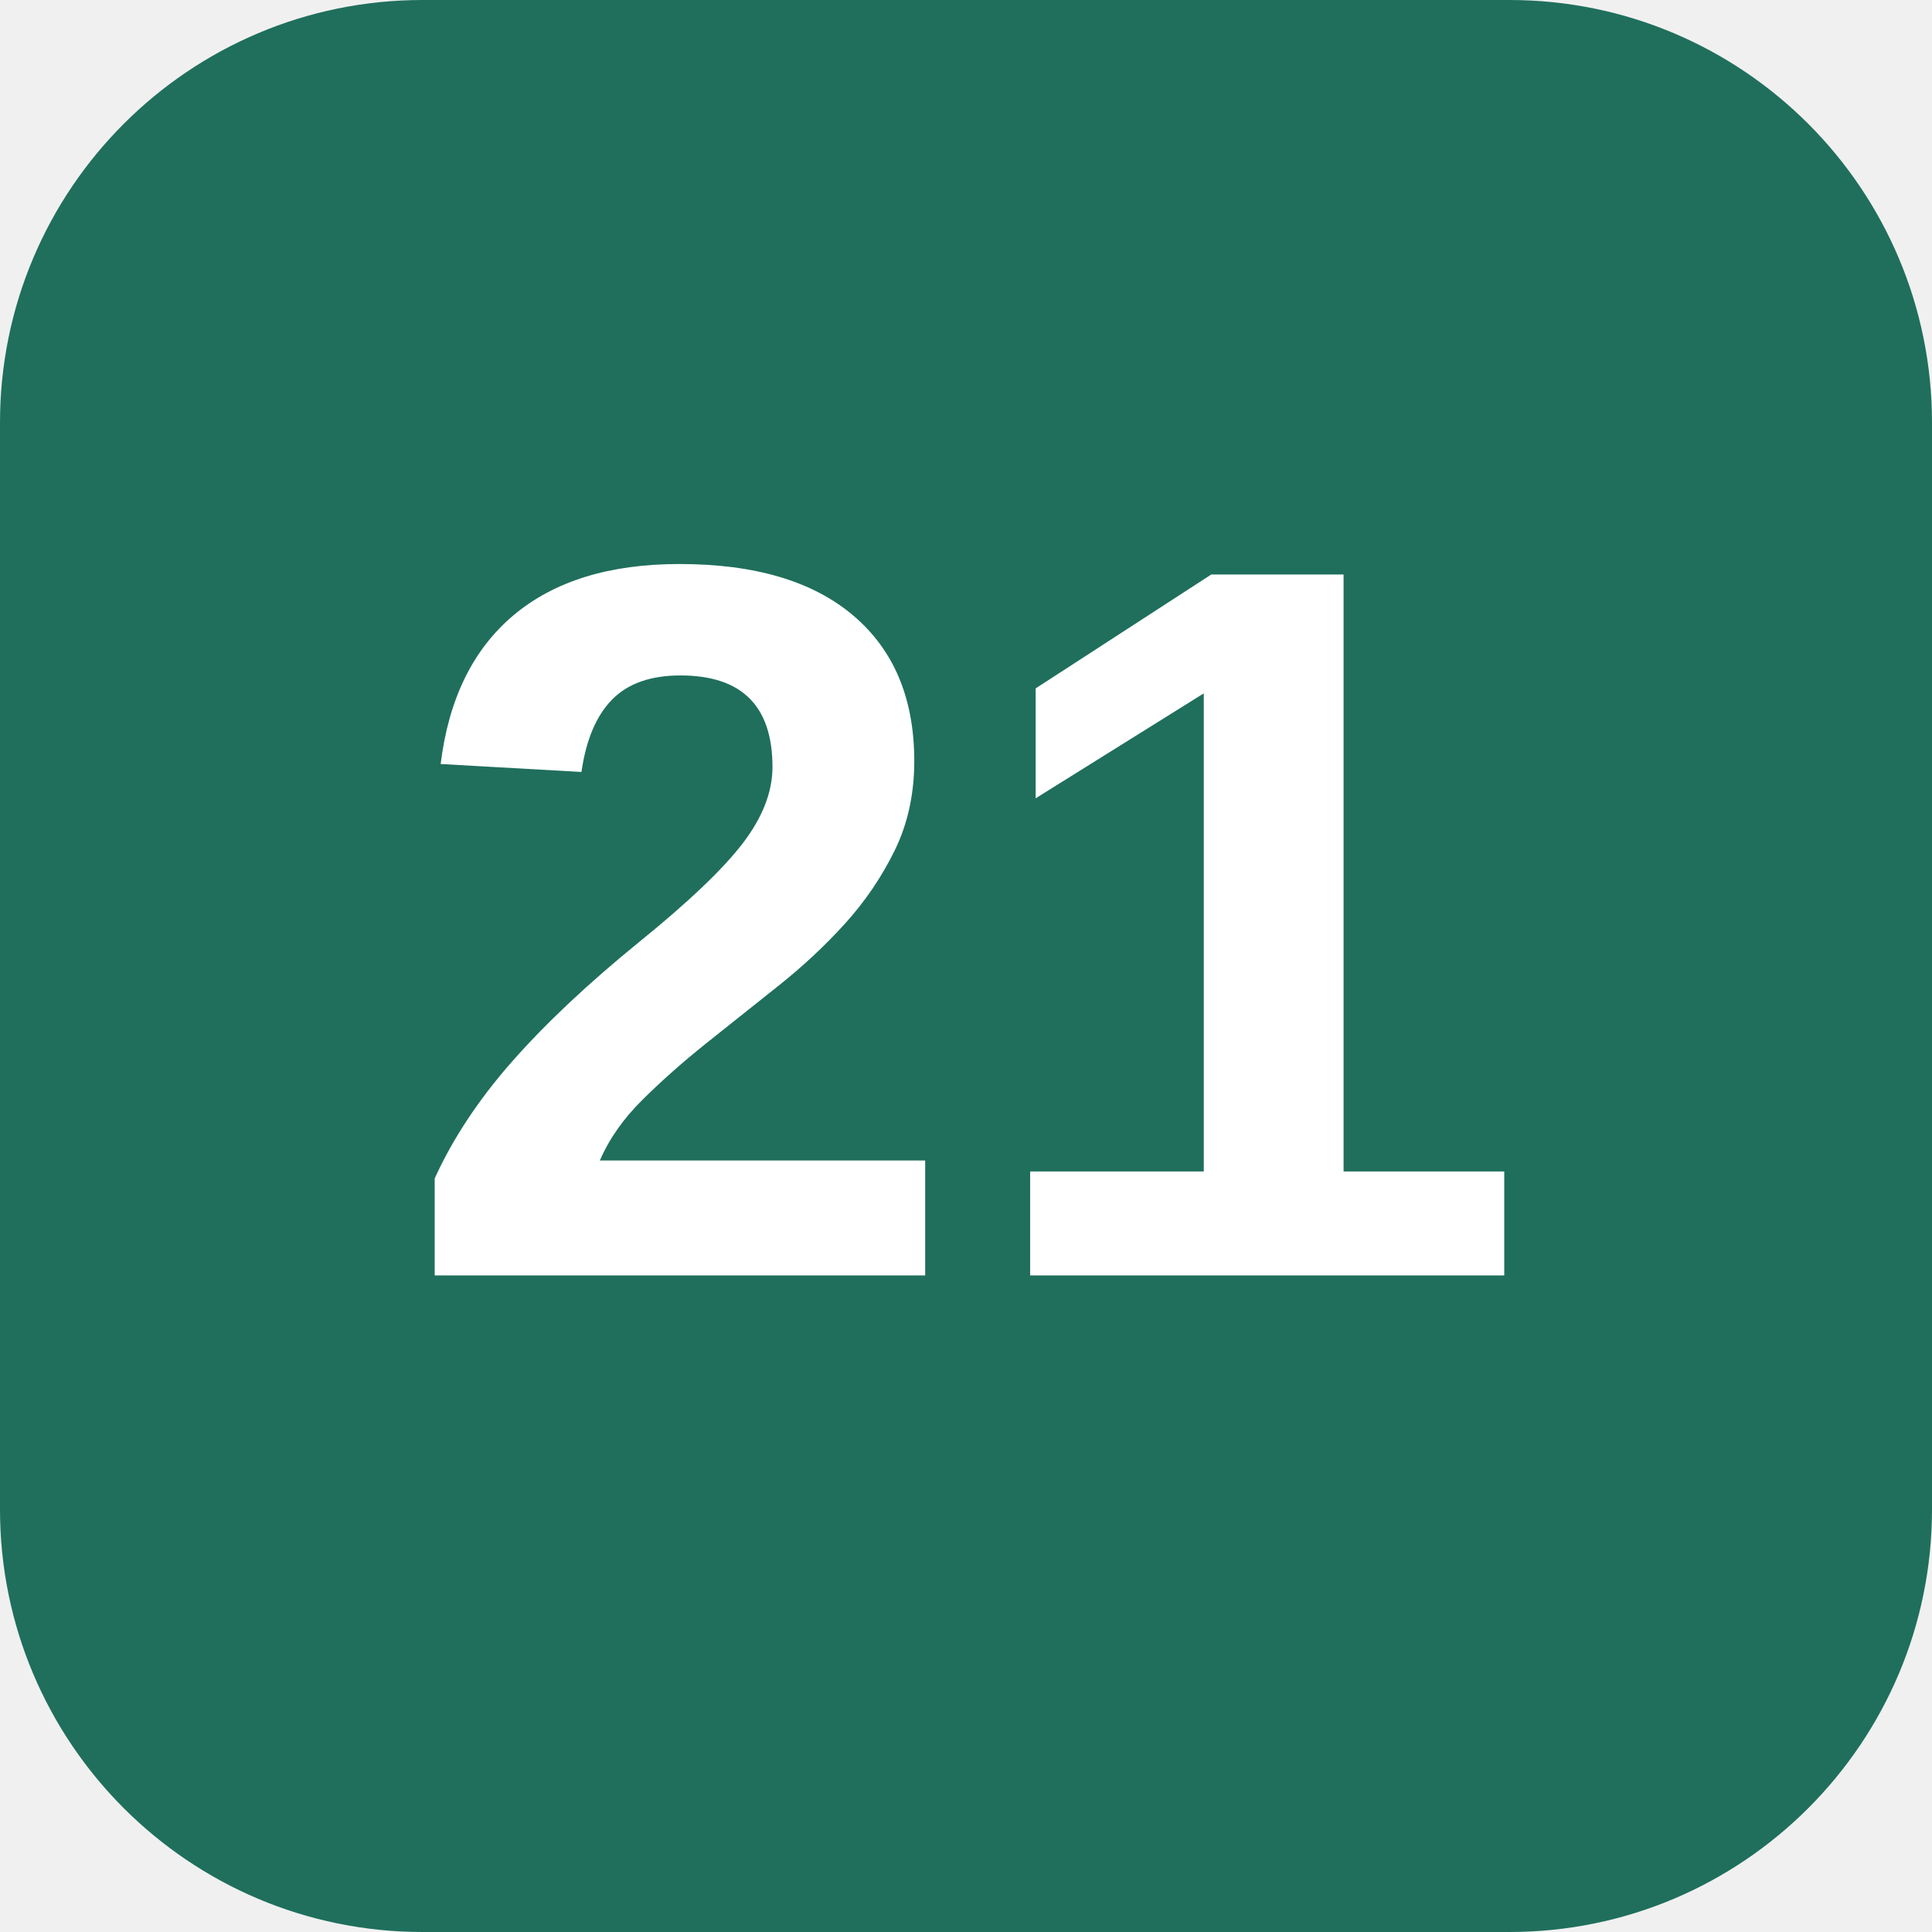
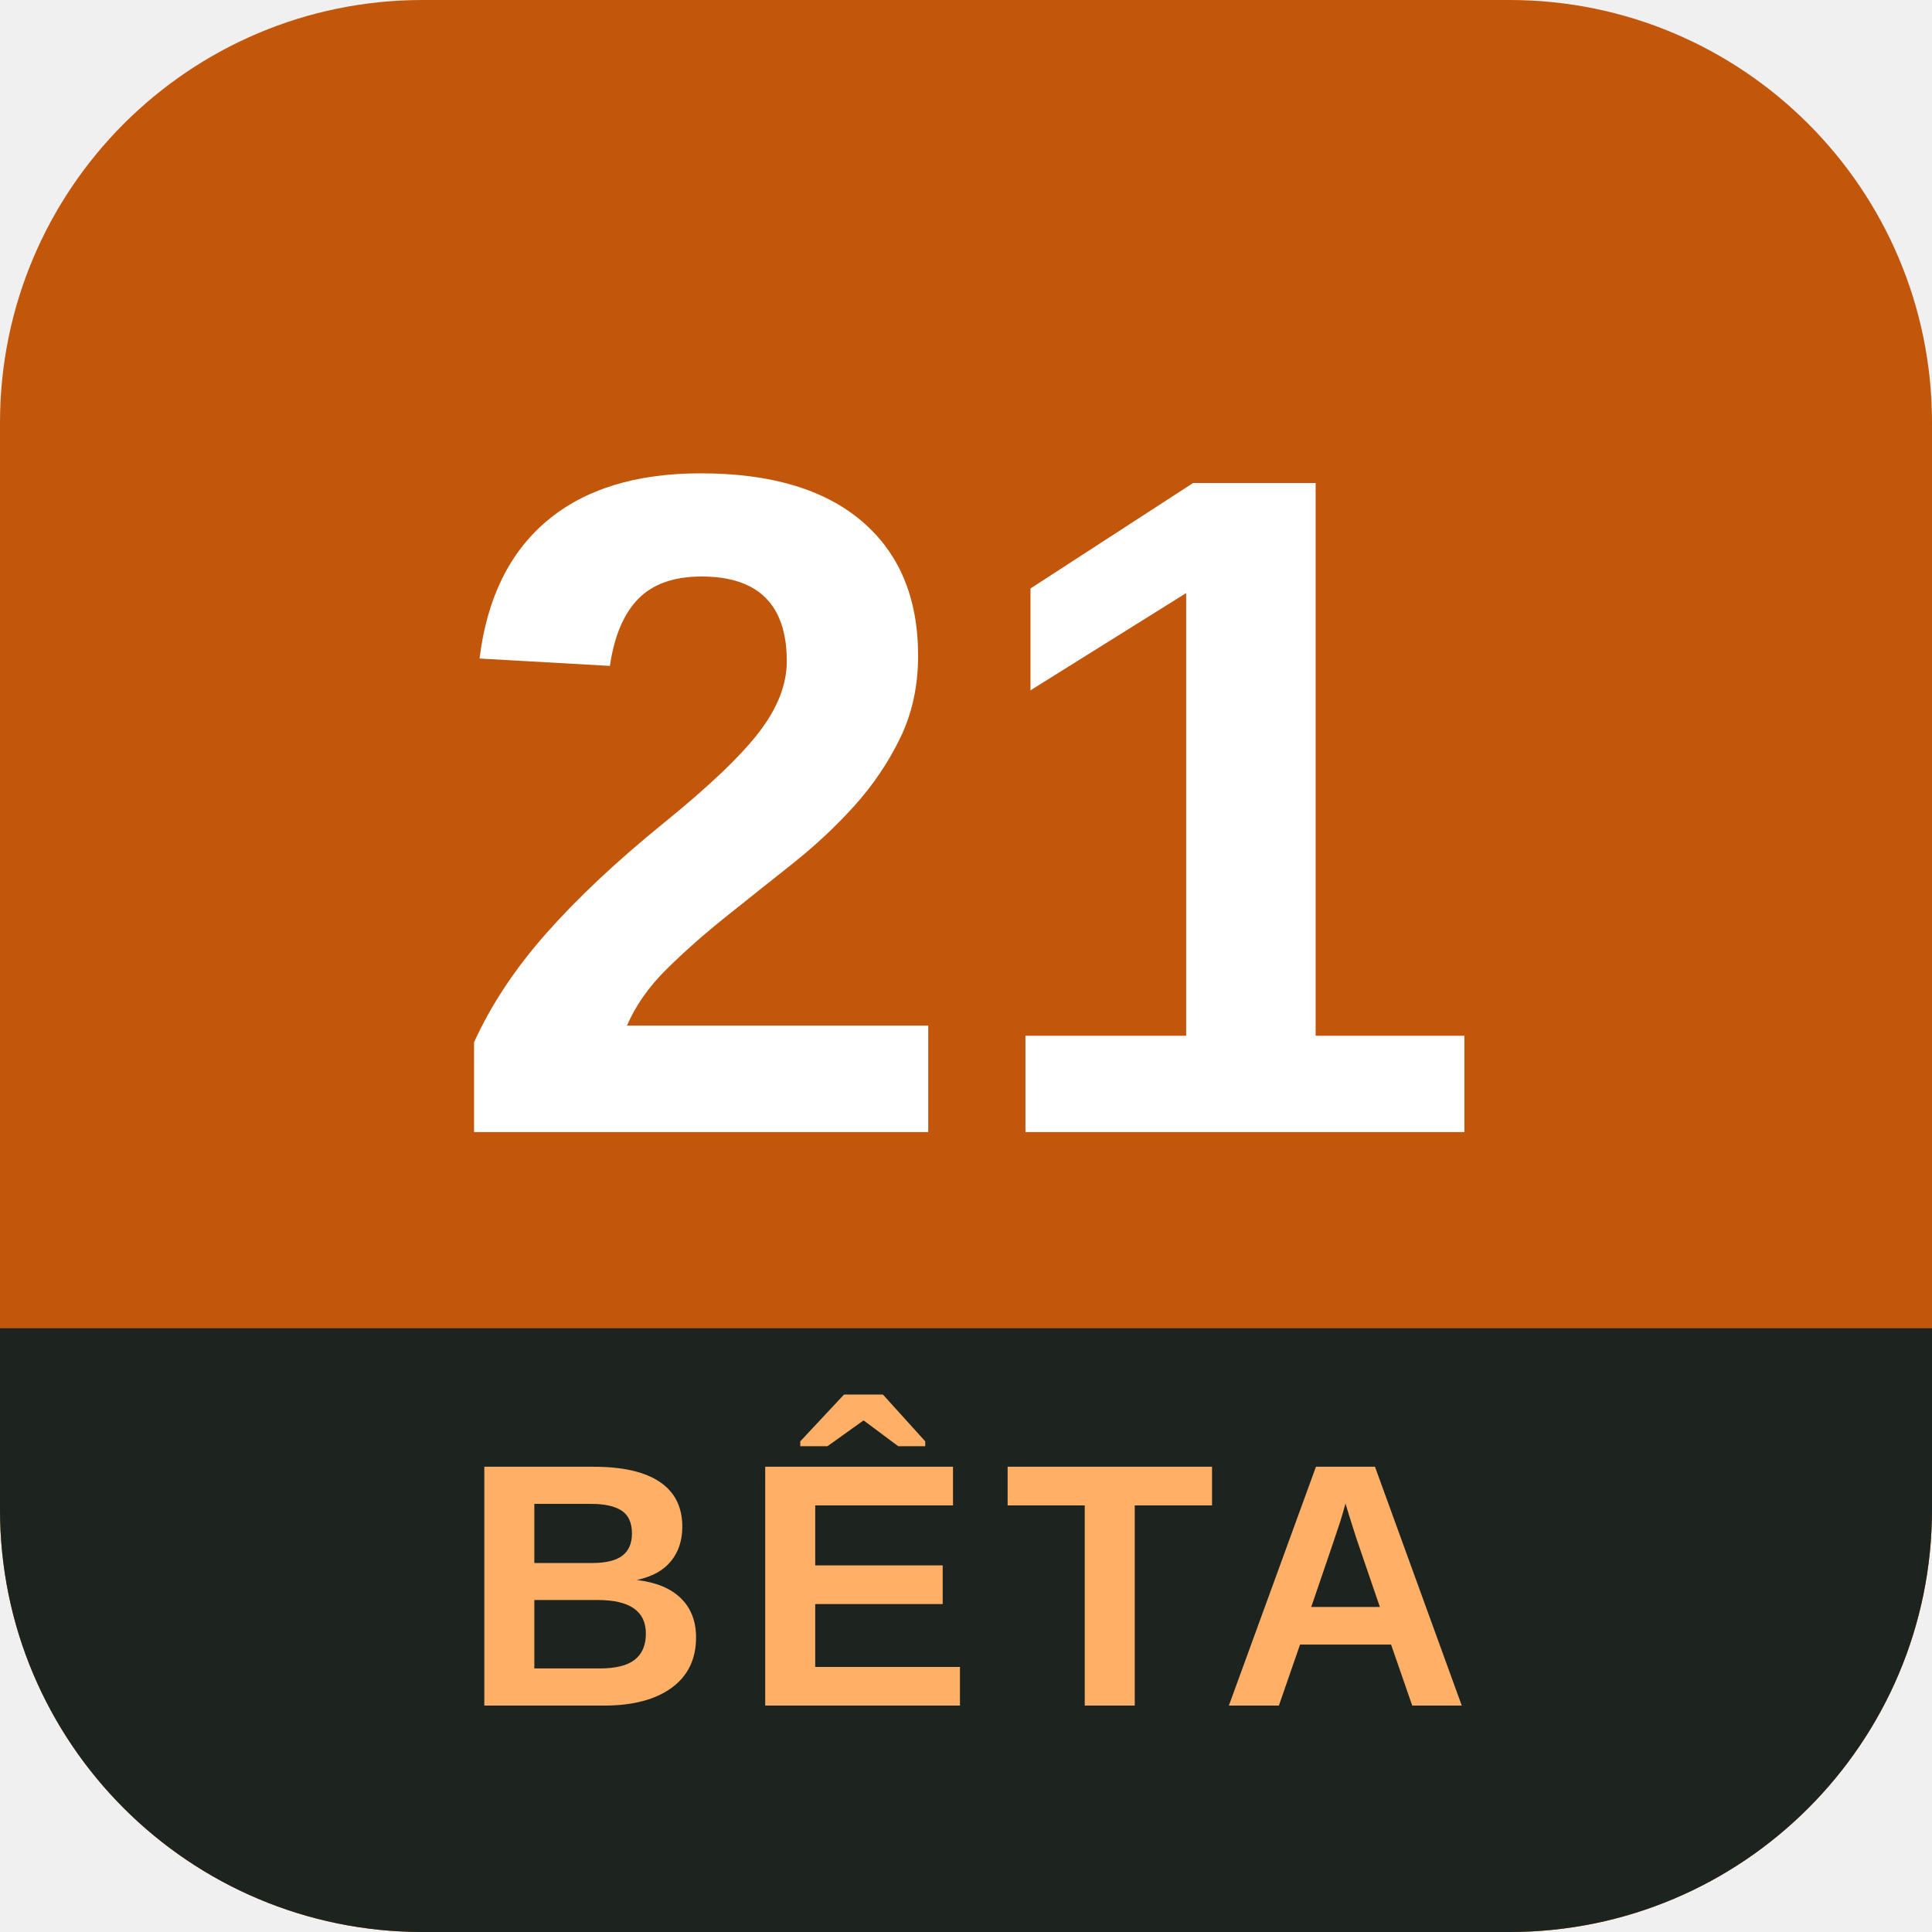
<svg xmlns="http://www.w3.org/2000/svg" viewBox="0 0 512 512">
-   <rect width="512" height="512" rx="112" fill="#1f6f5c" />
-   <text x="256" y="338" font-size="270" text-anchor="middle" font-family="Arial, Helvetica, sans-serif" font-weight="700" fill="#fff">21</text>
+   <defs>
+     <clipPath id="c">
+       <rect width="512" height="512" rx="112" />
+     </clipPath>
+   </defs>
+   <g clip-path="url(#c)">
+     <rect width="512" height="512" fill="#c2570c" />
+     <text x="256" y="300" font-size="250" text-anchor="middle" font-family="Arial, Helvetica, sans-serif" font-weight="700" fill="#fff">21</text>
+     <rect y="352" width="512" height="160" fill="#1d2420" />
+     <text x="256" y="452" font-size="92" text-anchor="middle" font-family="Arial, Helvetica, sans-serif" font-weight="800" letter-spacing="8" fill="#ffb066">BÊTA</text>
+   </g>
</svg>
